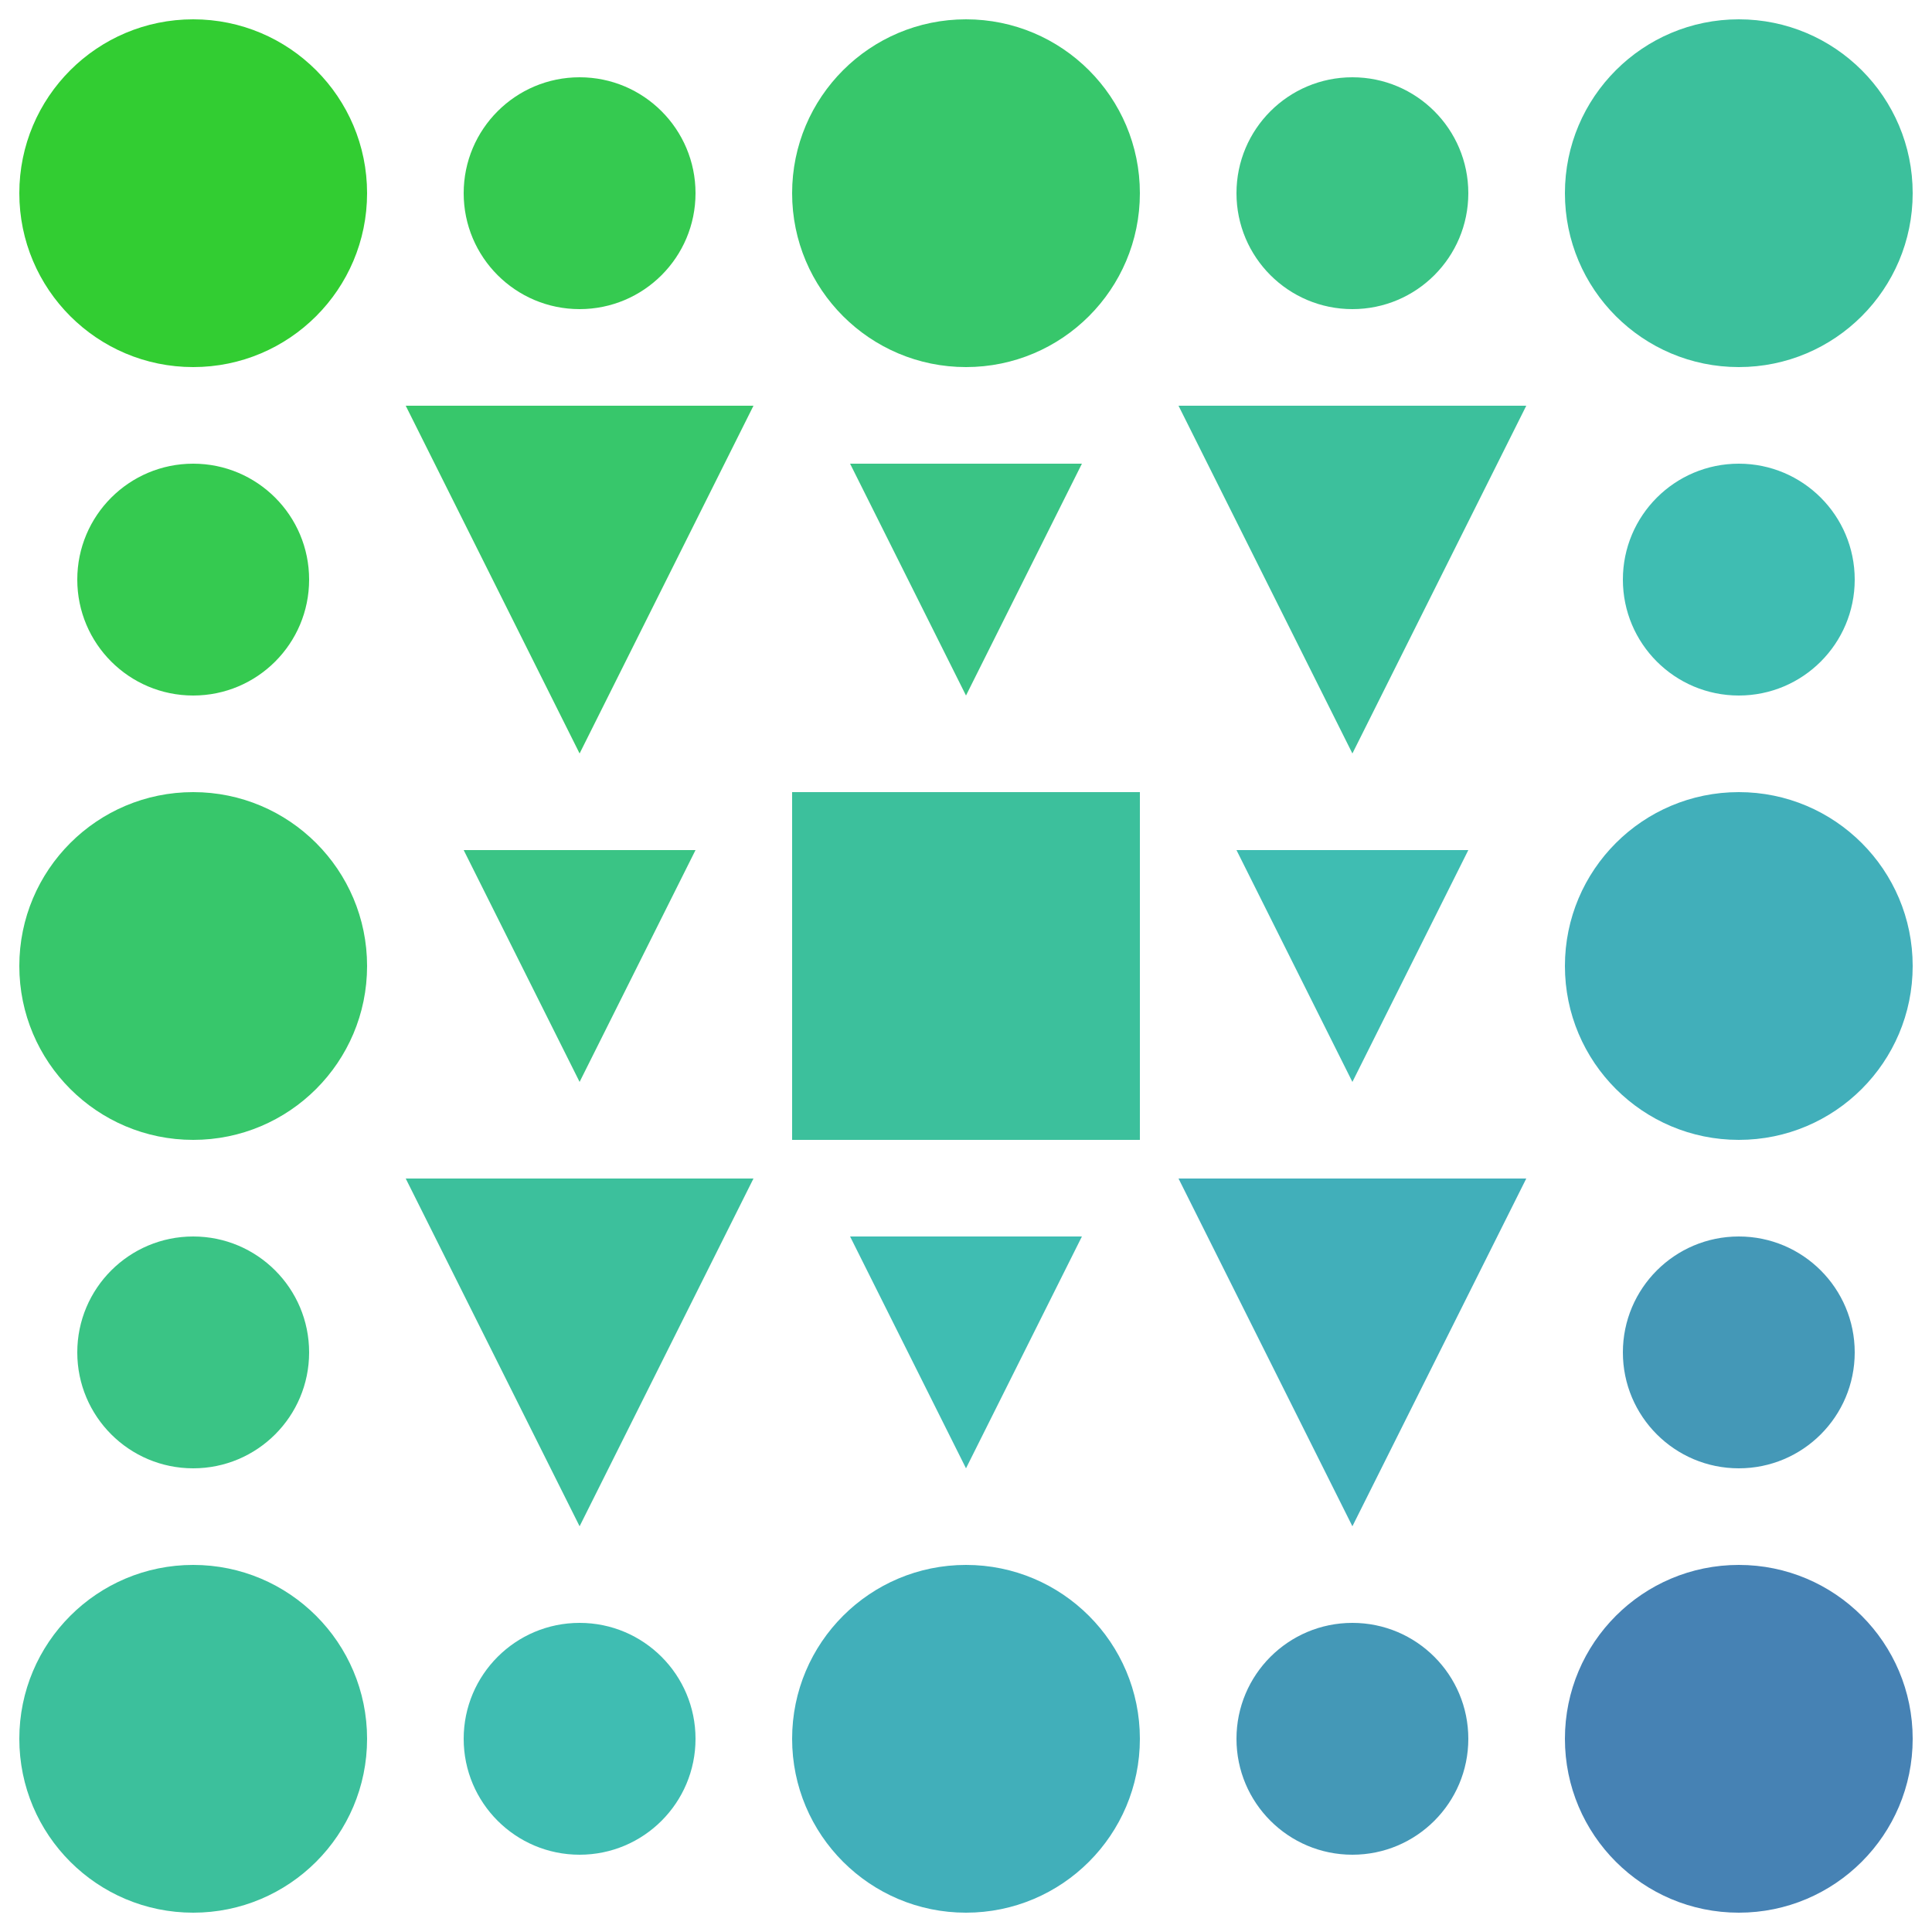
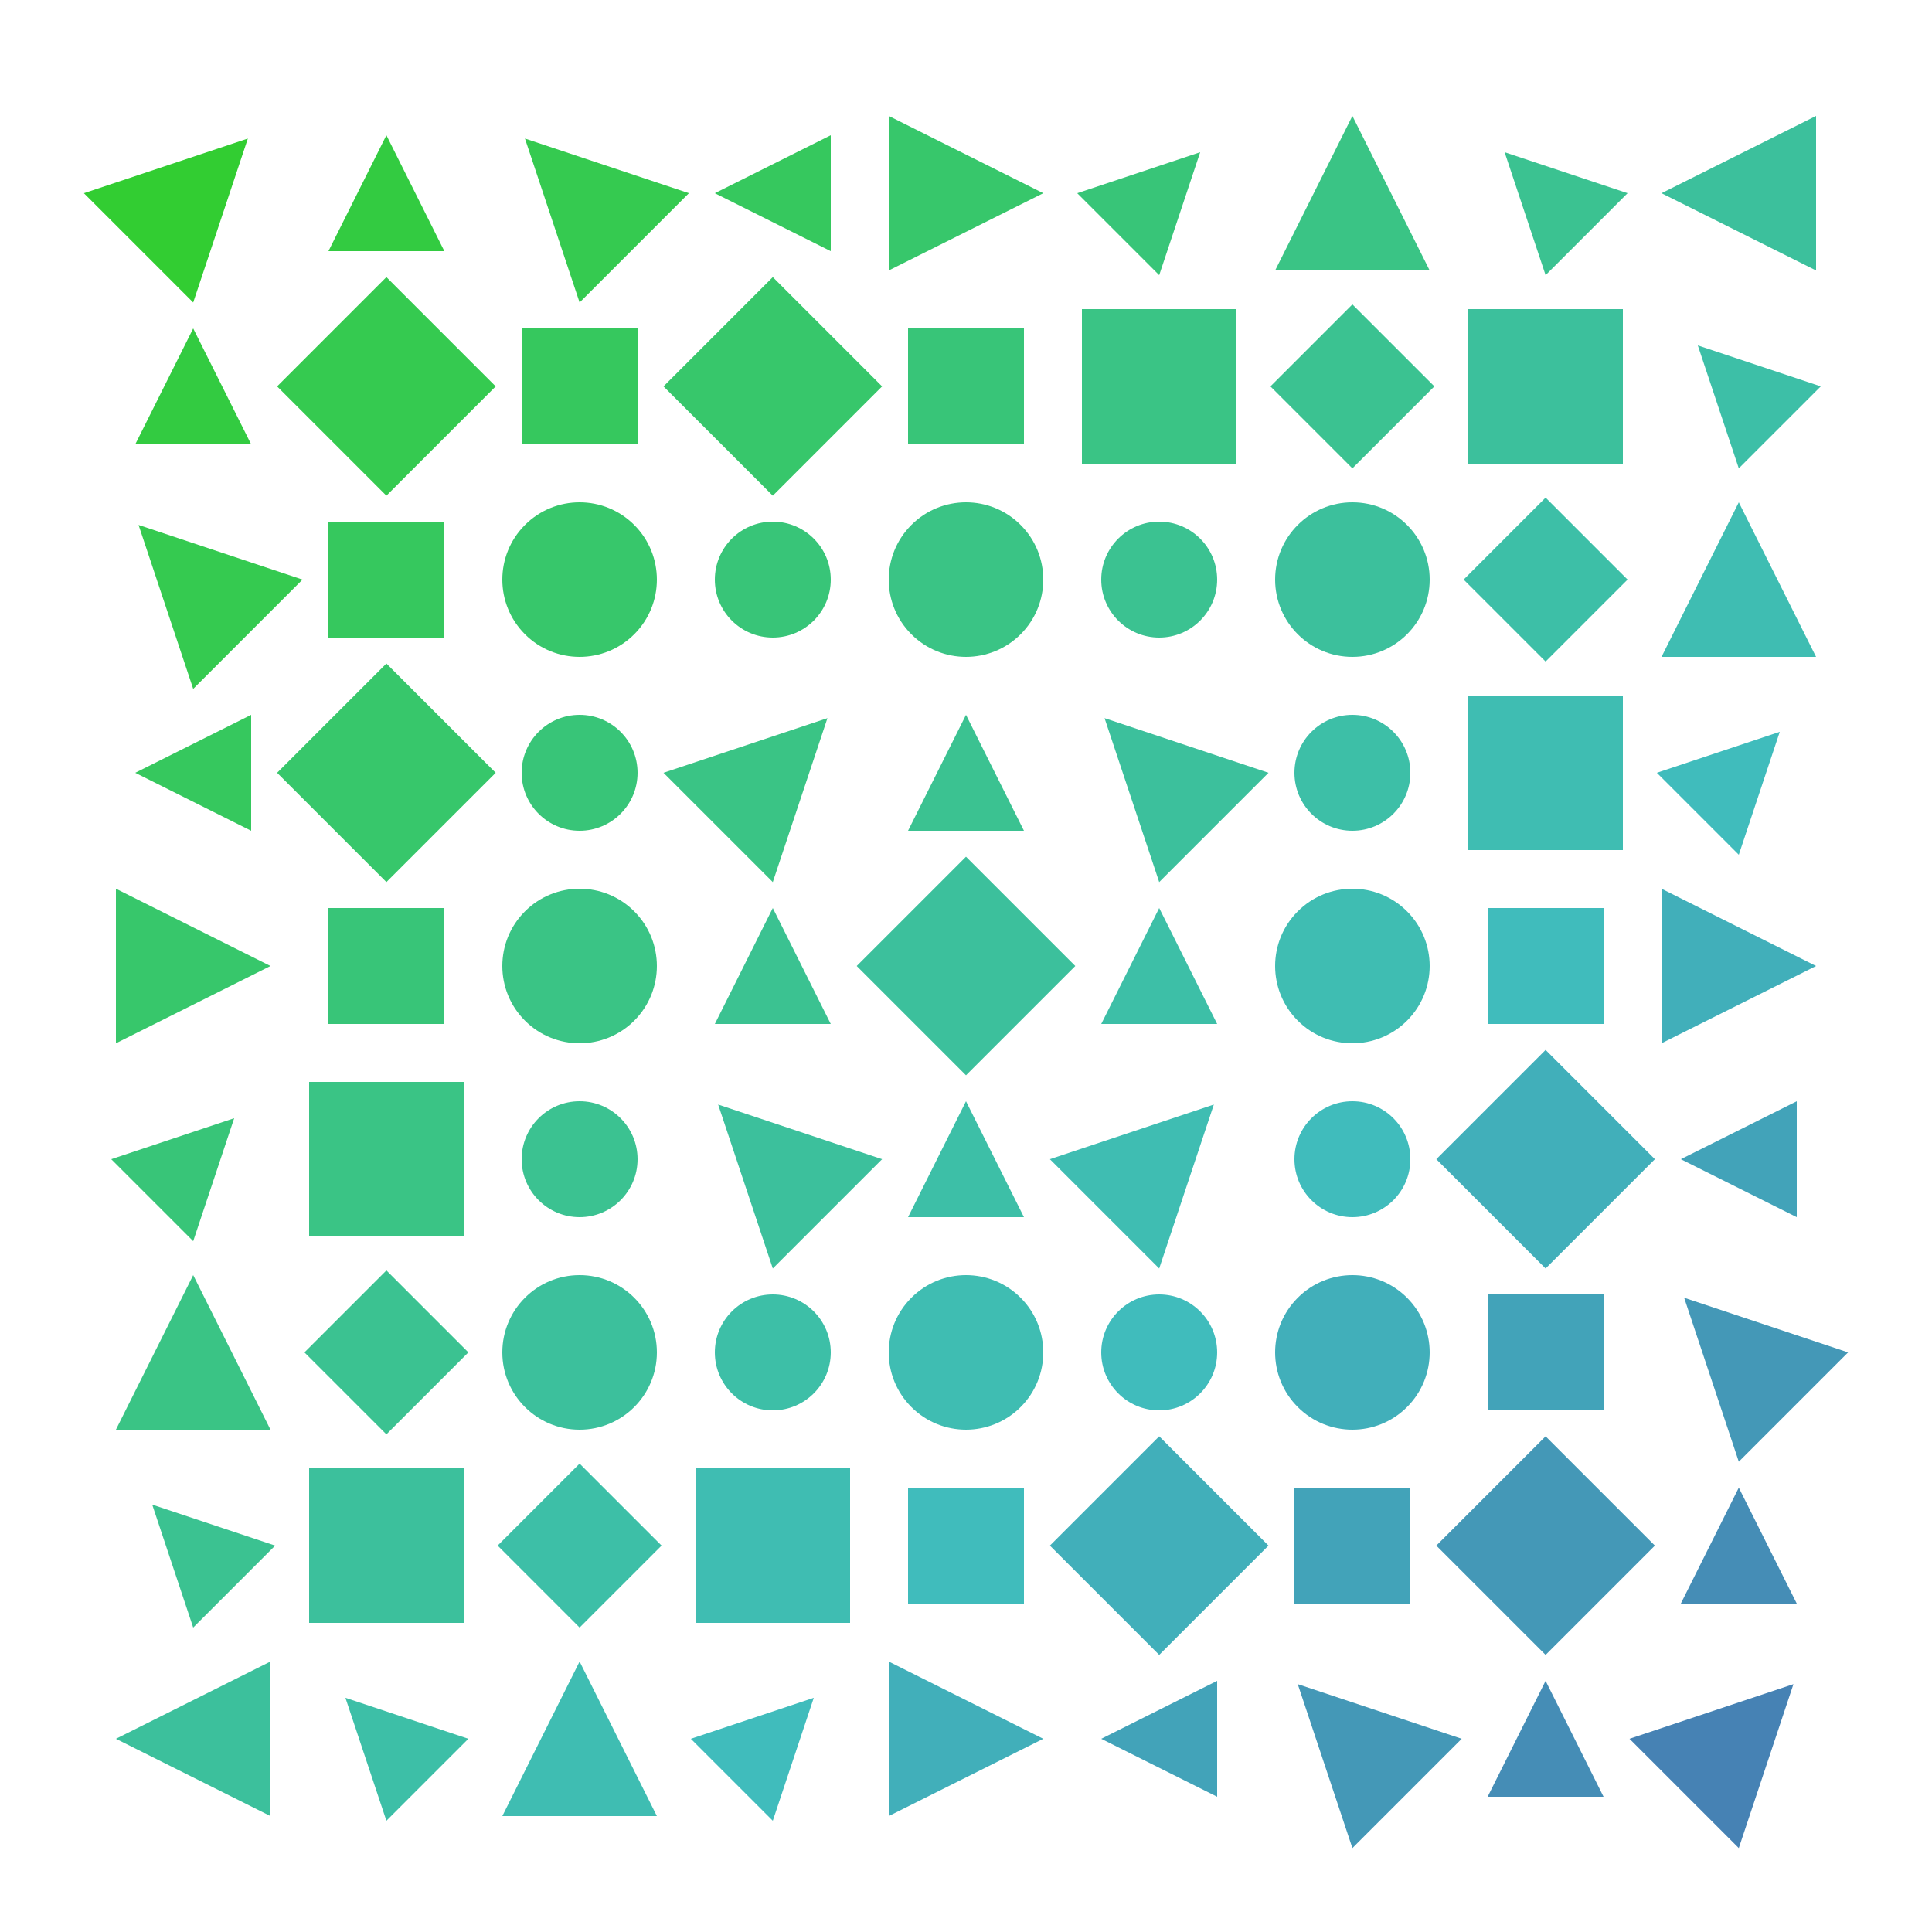
<svg xmlns="http://www.w3.org/2000/svg" baseProfile="full" height="250" version="1.1" width="250">
  <defs />
  <g transform=" rotate(0, 125, 125)">
    <rect fill="white" height="250" width="250" x="0" y="0" />
-     <ellipse cx="25.0" cy="25.0" fill="#32cd32" opacity="1" rx="22.5" ry="22.5" stroke-width="0" transform=" rotate(180, 25, 25)" />
-     <ellipse cx="75.0" cy="25.0" fill="#35ca50" opacity="1" rx="15.0" ry="15.0" stroke-width="0" transform=" rotate(180, 75, 25)" />
-     <ellipse cx="125.0" cy="25.0" fill="#37c76b" opacity="1" rx="22.5" ry="22.5" stroke-width="0" transform=" rotate(180, 125, 25)" />
-     <ellipse cx="175.0" cy="25.0" fill="#3ac485" opacity="1" rx="15.0" ry="15.0" stroke-width="0" transform=" rotate(180, 175, 25)" />
-     <ellipse cx="225.0" cy="25.0" fill="#3cc09c" opacity="1" rx="22.5" ry="22.5" stroke-width="0" transform=" rotate(180, 225, 25)" />
-     <ellipse cx="25.0" cy="75.0" fill="#35ca50" opacity="1" rx="15.0" ry="15.0" stroke-width="0" transform=" rotate(180, 25, 75)" />
-     <polygon fill="#37c76b" opacity="1" points="52.5,97.5 75.0,52.5 97.5,97.5" stroke-width="0" transform=" rotate(180, 75, 75)" />
-     <polygon fill="#3ac485" opacity="1" points="110.0,90.0 125.0,60.0 140.0,90.0" stroke-width="0" transform=" rotate(180, 125, 75)" />
-     <polygon fill="#3cc09c" opacity="1" points="152.5,97.5 175.0,52.5 197.5,97.5" stroke-width="0" transform=" rotate(180, 175, 75)" />
-     <ellipse cx="225.0" cy="75.0" fill="#3fbdb2" opacity="1" rx="15.0" ry="15.0" stroke-width="0" transform=" rotate(180, 225, 75)" />
-     <ellipse cx="25.0" cy="125.0" fill="#37c76b" opacity="1" rx="22.5" ry="22.5" stroke-width="0" transform=" rotate(180, 25, 125)" />
-     <polygon fill="#3ac485" opacity="1" points="60.0,140.0 75.0,110.0 90.0,140.0" stroke-width="0" transform=" rotate(180, 75, 125)" />
-     <rect fill="#3cc09c" height="45" opacity="1" stroke-width="0" transform=" rotate(180, 125, 125)" width="45" x="102.5" y="102.5" />
-     <polygon fill="#3fbdb2" opacity="1" points="160.0,140.0 175.0,110.0 190.0,140.0" stroke-width="0" transform=" rotate(180, 175, 125)" />
-     <ellipse cx="225.0" cy="125.0" fill="#41afba" opacity="1" rx="22.5" ry="22.5" stroke-width="0" transform=" rotate(180, 225, 125)" />
-     <ellipse cx="25.0" cy="175.0" fill="#3ac485" opacity="1" rx="15.0" ry="15.0" stroke-width="0" transform=" rotate(180, 25, 175)" />
-     <polygon fill="#3cc09c" opacity="1" points="52.5,197.5 75.0,152.5 97.5,197.5" stroke-width="0" transform=" rotate(180, 75, 175)" />
-     <polygon fill="#3fbdb2" opacity="1" points="110.0,190.0 125.0,160.0 140.0,190.0" stroke-width="0" transform=" rotate(180, 125, 175)" />
-     <polygon fill="#41afba" opacity="1" points="152.5,197.5 175.0,152.5 197.5,197.5" stroke-width="0" transform=" rotate(180, 175, 175)" />
-     <ellipse cx="225.0" cy="175.0" fill="#4498b7" opacity="1" rx="15.0" ry="15.0" stroke-width="0" transform=" rotate(180, 225, 175)" />
-     <ellipse cx="25.0" cy="225.0" fill="#3cc09c" opacity="1" rx="22.5" ry="22.5" stroke-width="0" transform=" rotate(180, 25, 225)" />
-     <ellipse cx="75.0" cy="225.0" fill="#3fbdb2" opacity="1" rx="15.0" ry="15.0" stroke-width="0" transform=" rotate(180, 75, 225)" />
-     <ellipse cx="125.0" cy="225.0" fill="#41afba" opacity="1" rx="22.5" ry="22.5" stroke-width="0" transform=" rotate(180, 125, 225)" />
-     <ellipse cx="175.0" cy="225.0" fill="#4498b7" opacity="1" rx="15.0" ry="15.0" stroke-width="0" transform=" rotate(180, 175, 225)" />
-     <ellipse cx="225.0" cy="225.0" fill="#4682b4" opacity="1" rx="22.5" ry="22.5" stroke-width="0" transform=" rotate(180, 225, 225)" />
+     <polygon fill="#32cd32" opacity="1" points="15.0,35.0 25.0,15.0 35.0,35.0" stroke-width="0" transform=" rotate(45, 25, 25)" />
+     <polygon fill="#33cb41" opacity="1" points="42.5,32.5 50.0,17.5 57.5,32.5" stroke-width="0" transform=" rotate(0, 50, 25)" />
+     <polygon fill="#35ca50" opacity="1" points="65.0,35.0 75.0,15.0 85.0,35.0" stroke-width="0" transform=" rotate(-45, 75, 25)" />
+     <polygon fill="#36c85e" opacity="1" points="92.5,32.5 100.0,17.5 107.5,32.5" stroke-width="0" transform=" rotate(-90, 100, 25)" />
+     <polygon fill="#37c76b" opacity="1" points="115.0,35.0 125.0,15.0 135.0,35.0" stroke-width="0" transform=" rotate(90, 125, 25)" />
+     <polygon fill="#38c578" opacity="1" points="142.5,32.5 150.0,17.5 157.5,32.5" stroke-width="0" transform=" rotate(45, 150, 25)" />
+     <polygon fill="#3ac485" opacity="1" points="165.0,35.0 175.0,15.0 185.0,35.0" stroke-width="0" transform=" rotate(0, 175, 25)" />
+     <polygon fill="#3bc291" opacity="1" points="192.5,32.5 200.0,17.5 207.5,32.5" stroke-width="0" transform=" rotate(-45, 200, 25)" />
+     <polygon fill="#3cc09c" opacity="1" points="215.0,35.0 225.0,15.0 235.0,35.0" stroke-width="0" transform=" rotate(-90, 225, 25)" />
+     <polygon fill="#33cb41" opacity="1" points="17.5,57.5 25.0,42.5 32.5,57.5" stroke-width="0" transform=" rotate(0, 25, 50)" />
+     <rect fill="#35ca50" height="20" opacity="1" stroke-width="0" transform=" rotate(45, 50, 50)" width="20" x="40.0" y="40.0" />
+     <rect fill="#36c85e" height="15" opacity="1" stroke-width="0" transform=" rotate(0, 75, 50)" width="15" x="67.5" y="42.5" />
+     <rect fill="#37c76b" height="20" opacity="1" stroke-width="0" transform=" rotate(-45, 100, 50)" width="20" x="90.0" y="40.0" />
+     <rect fill="#38c578" height="15" opacity="1" stroke-width="0" transform=" rotate(-90, 125, 50)" width="15" x="117.5" y="42.5" />
+     <rect fill="#3ac485" height="20" opacity="1" stroke-width="0" transform=" rotate(90, 150, 50)" width="20" x="140.0" y="40.0" />
+     <rect fill="#3bc291" height="15" opacity="1" stroke-width="0" transform=" rotate(45, 175, 50)" width="15" x="167.5" y="42.5" />
+     <rect fill="#3cc09c" height="20" opacity="1" stroke-width="0" transform=" rotate(0, 200, 50)" width="20" x="190.0" y="40.0" />
+     <polygon fill="#3dbfa7" opacity="1" points="217.5,57.5 225.0,42.5 232.5,57.5" stroke-width="0" transform=" rotate(-45, 225, 50)" />
+     <polygon fill="#35ca50" opacity="1" points="15.0,85.0 25.0,65.0 35.0,85.0" stroke-width="0" transform=" rotate(-45, 25, 75)" />
+     <rect fill="#36c85e" height="15" opacity="1" stroke-width="0" transform=" rotate(0, 50, 75)" width="15" x="42.5" y="67.5" />
+     <ellipse cx="75.0" cy="75.0" fill="#37c76b" opacity="1" rx="10.0" ry="10.0" stroke-width="0" transform=" rotate(45, 75, 75)" />
+     <ellipse cx="100.0" cy="75.0" fill="#38c578" opacity="1" rx="7.5" ry="7.5" stroke-width="0" transform=" rotate(0, 100, 75)" />
+     <ellipse cx="125.0" cy="75.0" fill="#3ac485" opacity="1" rx="10.0" ry="10.0" stroke-width="0" transform=" rotate(-45, 125, 75)" />
+     <ellipse cx="150.0" cy="75.0" fill="#3bc291" opacity="1" rx="7.5" ry="7.5" stroke-width="0" transform=" rotate(-90, 150, 75)" />
+     <ellipse cx="175.0" cy="75.0" fill="#3cc09c" opacity="1" rx="10.0" ry="10.0" stroke-width="0" transform=" rotate(90, 175, 75)" />
+     <rect fill="#3dbfa7" height="15" opacity="1" stroke-width="0" transform=" rotate(45, 200, 75)" width="15" x="192.5" y="67.5" />
+     <polygon fill="#3fbdb2" opacity="1" points="215.0,85.0 225.0,65.0 235.0,85.0" stroke-width="0" transform=" rotate(0, 225, 75)" />
+     <polygon fill="#36c85e" opacity="1" points="17.5,107.5 25.0,92.5 32.5,107.5" stroke-width="0" transform=" rotate(-90, 25, 100)" />
+     <rect fill="#37c76b" height="20" opacity="1" stroke-width="0" transform=" rotate(-45, 50, 100)" width="20" x="40.0" y="90.0" />
+     <ellipse cx="75.0" cy="100.0" fill="#38c578" opacity="1" rx="7.5" ry="7.5" stroke-width="0" transform=" rotate(0, 75, 100)" />
+     <polygon fill="#3ac485" opacity="1" points="90.0,110.0 100.0,90.0 110.0,110.0" stroke-width="0" transform=" rotate(45, 100, 100)" />
+     <polygon fill="#3bc291" opacity="1" points="117.5,107.5 125.0,92.5 132.5,107.5" stroke-width="0" transform=" rotate(0, 125, 100)" />
+     <polygon fill="#3cc09c" opacity="1" points="140.0,110.0 150.0,90.0 160.0,110.0" stroke-width="0" transform=" rotate(-45, 150, 100)" />
+     <ellipse cx="175.0" cy="100.0" fill="#3dbfa7" opacity="1" rx="7.5" ry="7.5" stroke-width="0" transform=" rotate(-90, 175, 100)" />
+     <rect fill="#3fbdb2" height="20" opacity="1" stroke-width="0" transform=" rotate(90, 200, 100)" width="20" x="190.0" y="90.0" />
+     <polygon fill="#40bcbc" opacity="1" points="217.5,107.5 225.0,92.5 232.5,107.5" stroke-width="0" transform=" rotate(45, 225, 100)" />
+     <polygon fill="#37c76b" opacity="1" points="15.0,135.0 25.0,115.0 35.0,135.0" stroke-width="0" transform=" rotate(90, 25, 125)" />
+     <rect fill="#38c578" height="15" opacity="1" stroke-width="0" transform=" rotate(-90, 50, 125)" width="15" x="42.5" y="117.5" />
+     <ellipse cx="75.0" cy="125.0" fill="#3ac485" opacity="1" rx="10.0" ry="10.0" stroke-width="0" transform=" rotate(-45, 75, 125)" />
+     <polygon fill="#3bc291" opacity="1" points="92.5,132.5 100.0,117.5 107.5,132.5" stroke-width="0" transform=" rotate(0, 100, 125)" />
+     <rect fill="#3cc09c" height="20" opacity="1" stroke-width="0" transform=" rotate(45, 125, 125)" width="20" x="115.0" y="115.0" />
+     <polygon fill="#3dbfa7" opacity="1" points="142.5,132.5 150.0,117.5 157.5,132.5" stroke-width="0" transform=" rotate(0, 150, 125)" />
+     <ellipse cx="175.0" cy="125.0" fill="#3fbdb2" opacity="1" rx="10.0" ry="10.0" stroke-width="0" transform=" rotate(-45, 175, 125)" />
+     <rect fill="#40bcbc" height="15" opacity="1" stroke-width="0" transform=" rotate(-90, 200, 125)" width="15" x="192.5" y="117.5" />
+     <polygon fill="#41afba" opacity="1" points="215.0,135.0 225.0,115.0 235.0,135.0" stroke-width="0" transform=" rotate(90, 225, 125)" />
+     <polygon fill="#38c578" opacity="1" points="17.5,157.5 25.0,142.5 32.5,157.5" stroke-width="0" transform=" rotate(45, 25, 150)" />
+     <rect fill="#3ac485" height="20" opacity="1" stroke-width="0" transform=" rotate(90, 50, 150)" width="20" x="40.0" y="140.0" />
+     <ellipse cx="75.0" cy="150.0" fill="#3bc291" opacity="1" rx="7.5" ry="7.5" stroke-width="0" transform=" rotate(-90, 75, 150)" />
+     <polygon fill="#3cc09c" opacity="1" points="90.0,160.0 100.0,140.0 110.0,160.0" stroke-width="0" transform=" rotate(-45, 100, 150)" />
+     <polygon fill="#3dbfa7" opacity="1" points="117.5,157.5 125.0,142.5 132.5,157.5" stroke-width="0" transform=" rotate(0, 125, 150)" />
+     <polygon fill="#3fbdb2" opacity="1" points="140.0,160.0 150.0,140.0 160.0,160.0" stroke-width="0" transform=" rotate(45, 150, 150)" />
+     <ellipse cx="175.0" cy="150.0" fill="#40bcbc" opacity="1" rx="7.5" ry="7.5" stroke-width="0" transform=" rotate(0, 175, 150)" />
+     <rect fill="#41afba" height="20" opacity="1" stroke-width="0" transform=" rotate(-45, 200, 150)" width="20" x="190.0" y="140.0" />
+     <polygon fill="#42a3b9" opacity="1" points="217.5,157.5 225.0,142.5 232.5,157.5" stroke-width="0" transform=" rotate(-90, 225, 150)" />
+     <polygon fill="#3ac485" opacity="1" points="15.0,185.0 25.0,165.0 35.0,185.0" stroke-width="0" transform=" rotate(0, 25, 175)" />
+     <rect fill="#3bc291" height="15" opacity="1" stroke-width="0" transform=" rotate(45, 50, 175)" width="15" x="42.5" y="167.5" />
+     <ellipse cx="75.0" cy="175.0" fill="#3cc09c" opacity="1" rx="10.0" ry="10.0" stroke-width="0" transform=" rotate(90, 75, 175)" />
+     <ellipse cx="100.0" cy="175.0" fill="#3dbfa7" opacity="1" rx="7.5" ry="7.5" stroke-width="0" transform=" rotate(-90, 100, 175)" />
+     <ellipse cx="125.0" cy="175.0" fill="#3fbdb2" opacity="1" rx="10.0" ry="10.0" stroke-width="0" transform=" rotate(-45, 125, 175)" />
+     <ellipse cx="150.0" cy="175.0" fill="#40bcbc" opacity="1" rx="7.5" ry="7.5" stroke-width="0" transform=" rotate(0, 150, 175)" />
+     <ellipse cx="175.0" cy="175.0" fill="#41afba" opacity="1" rx="10.0" ry="10.0" stroke-width="0" transform=" rotate(45, 175, 175)" />
+     <rect fill="#42a3b9" height="15" opacity="1" stroke-width="0" transform=" rotate(0, 200, 175)" width="15" x="192.5" y="167.5" />
+     <polygon fill="#4498b7" opacity="1" points="215.0,185.0 225.0,165.0 235.0,185.0" stroke-width="0" transform=" rotate(-45, 225, 175)" />
+     <polygon fill="#3bc291" opacity="1" points="17.5,207.5 25.0,192.5 32.5,207.5" stroke-width="0" transform=" rotate(-45, 25, 200)" />
+     <rect fill="#3cc09c" height="20" opacity="1" stroke-width="0" transform=" rotate(0, 50, 200)" width="20" x="40.0" y="190.0" />
+     <rect fill="#3dbfa7" height="15" opacity="1" stroke-width="0" transform=" rotate(45, 75, 200)" width="15" x="67.5" y="192.5" />
+     <rect fill="#3fbdb2" height="20" opacity="1" stroke-width="0" transform=" rotate(90, 100, 200)" width="20" x="90.0" y="190.0" />
+     <rect fill="#40bcbc" height="15" opacity="1" stroke-width="0" transform=" rotate(-90, 125, 200)" width="15" x="117.5" y="192.5" />
+     <rect fill="#41afba" height="20" opacity="1" stroke-width="0" transform=" rotate(-45, 150, 200)" width="20" x="140.0" y="190.0" />
+     <rect fill="#42a3b9" height="15" opacity="1" stroke-width="0" transform=" rotate(0, 175, 200)" width="15" x="167.5" y="192.5" />
+     <rect fill="#4498b7" height="20" opacity="1" stroke-width="0" transform=" rotate(45, 200, 200)" width="20" x="190.0" y="190.0" />
+     <polygon fill="#458db6" opacity="1" points="217.5,207.5 225.0,192.5 232.5,207.5" stroke-width="0" transform=" rotate(0, 225, 200)" />
+     <polygon fill="#3cc09c" opacity="1" points="15.0,235.0 25.0,215.0 35.0,235.0" stroke-width="0" transform=" rotate(-90, 25, 225)" />
+     <polygon fill="#3dbfa7" opacity="1" points="42.5,232.5 50.0,217.5 57.5,232.5" stroke-width="0" transform=" rotate(-45, 50, 225)" />
+     <polygon fill="#3fbdb2" opacity="1" points="65.0,235.0 75.0,215.0 85.0,235.0" stroke-width="0" transform=" rotate(0, 75, 225)" />
+     <polygon fill="#40bcbc" opacity="1" points="92.5,232.5 100.0,217.5 107.5,232.5" stroke-width="0" transform=" rotate(45, 100, 225)" />
+     <polygon fill="#41afba" opacity="1" points="115.0,235.0 125.0,215.0 135.0,235.0" stroke-width="0" transform=" rotate(90, 125, 225)" />
+     <polygon fill="#42a3b9" opacity="1" points="142.5,232.5 150.0,217.5 157.5,232.5" stroke-width="0" transform=" rotate(-90, 150, 225)" />
+     <polygon fill="#4498b7" opacity="1" points="165.0,235.0 175.0,215.0 185.0,235.0" stroke-width="0" transform=" rotate(-45, 175, 225)" />
+     <polygon fill="#458db6" opacity="1" points="192.5,232.5 200.0,217.5 207.5,232.5" stroke-width="0" transform=" rotate(0, 200, 225)" />
+     <polygon fill="#4682b4" opacity="1" points="215.0,235.0 225.0,215.0 235.0,235.0" stroke-width="0" transform=" rotate(45, 225, 225)" />
  </g>
</svg>
